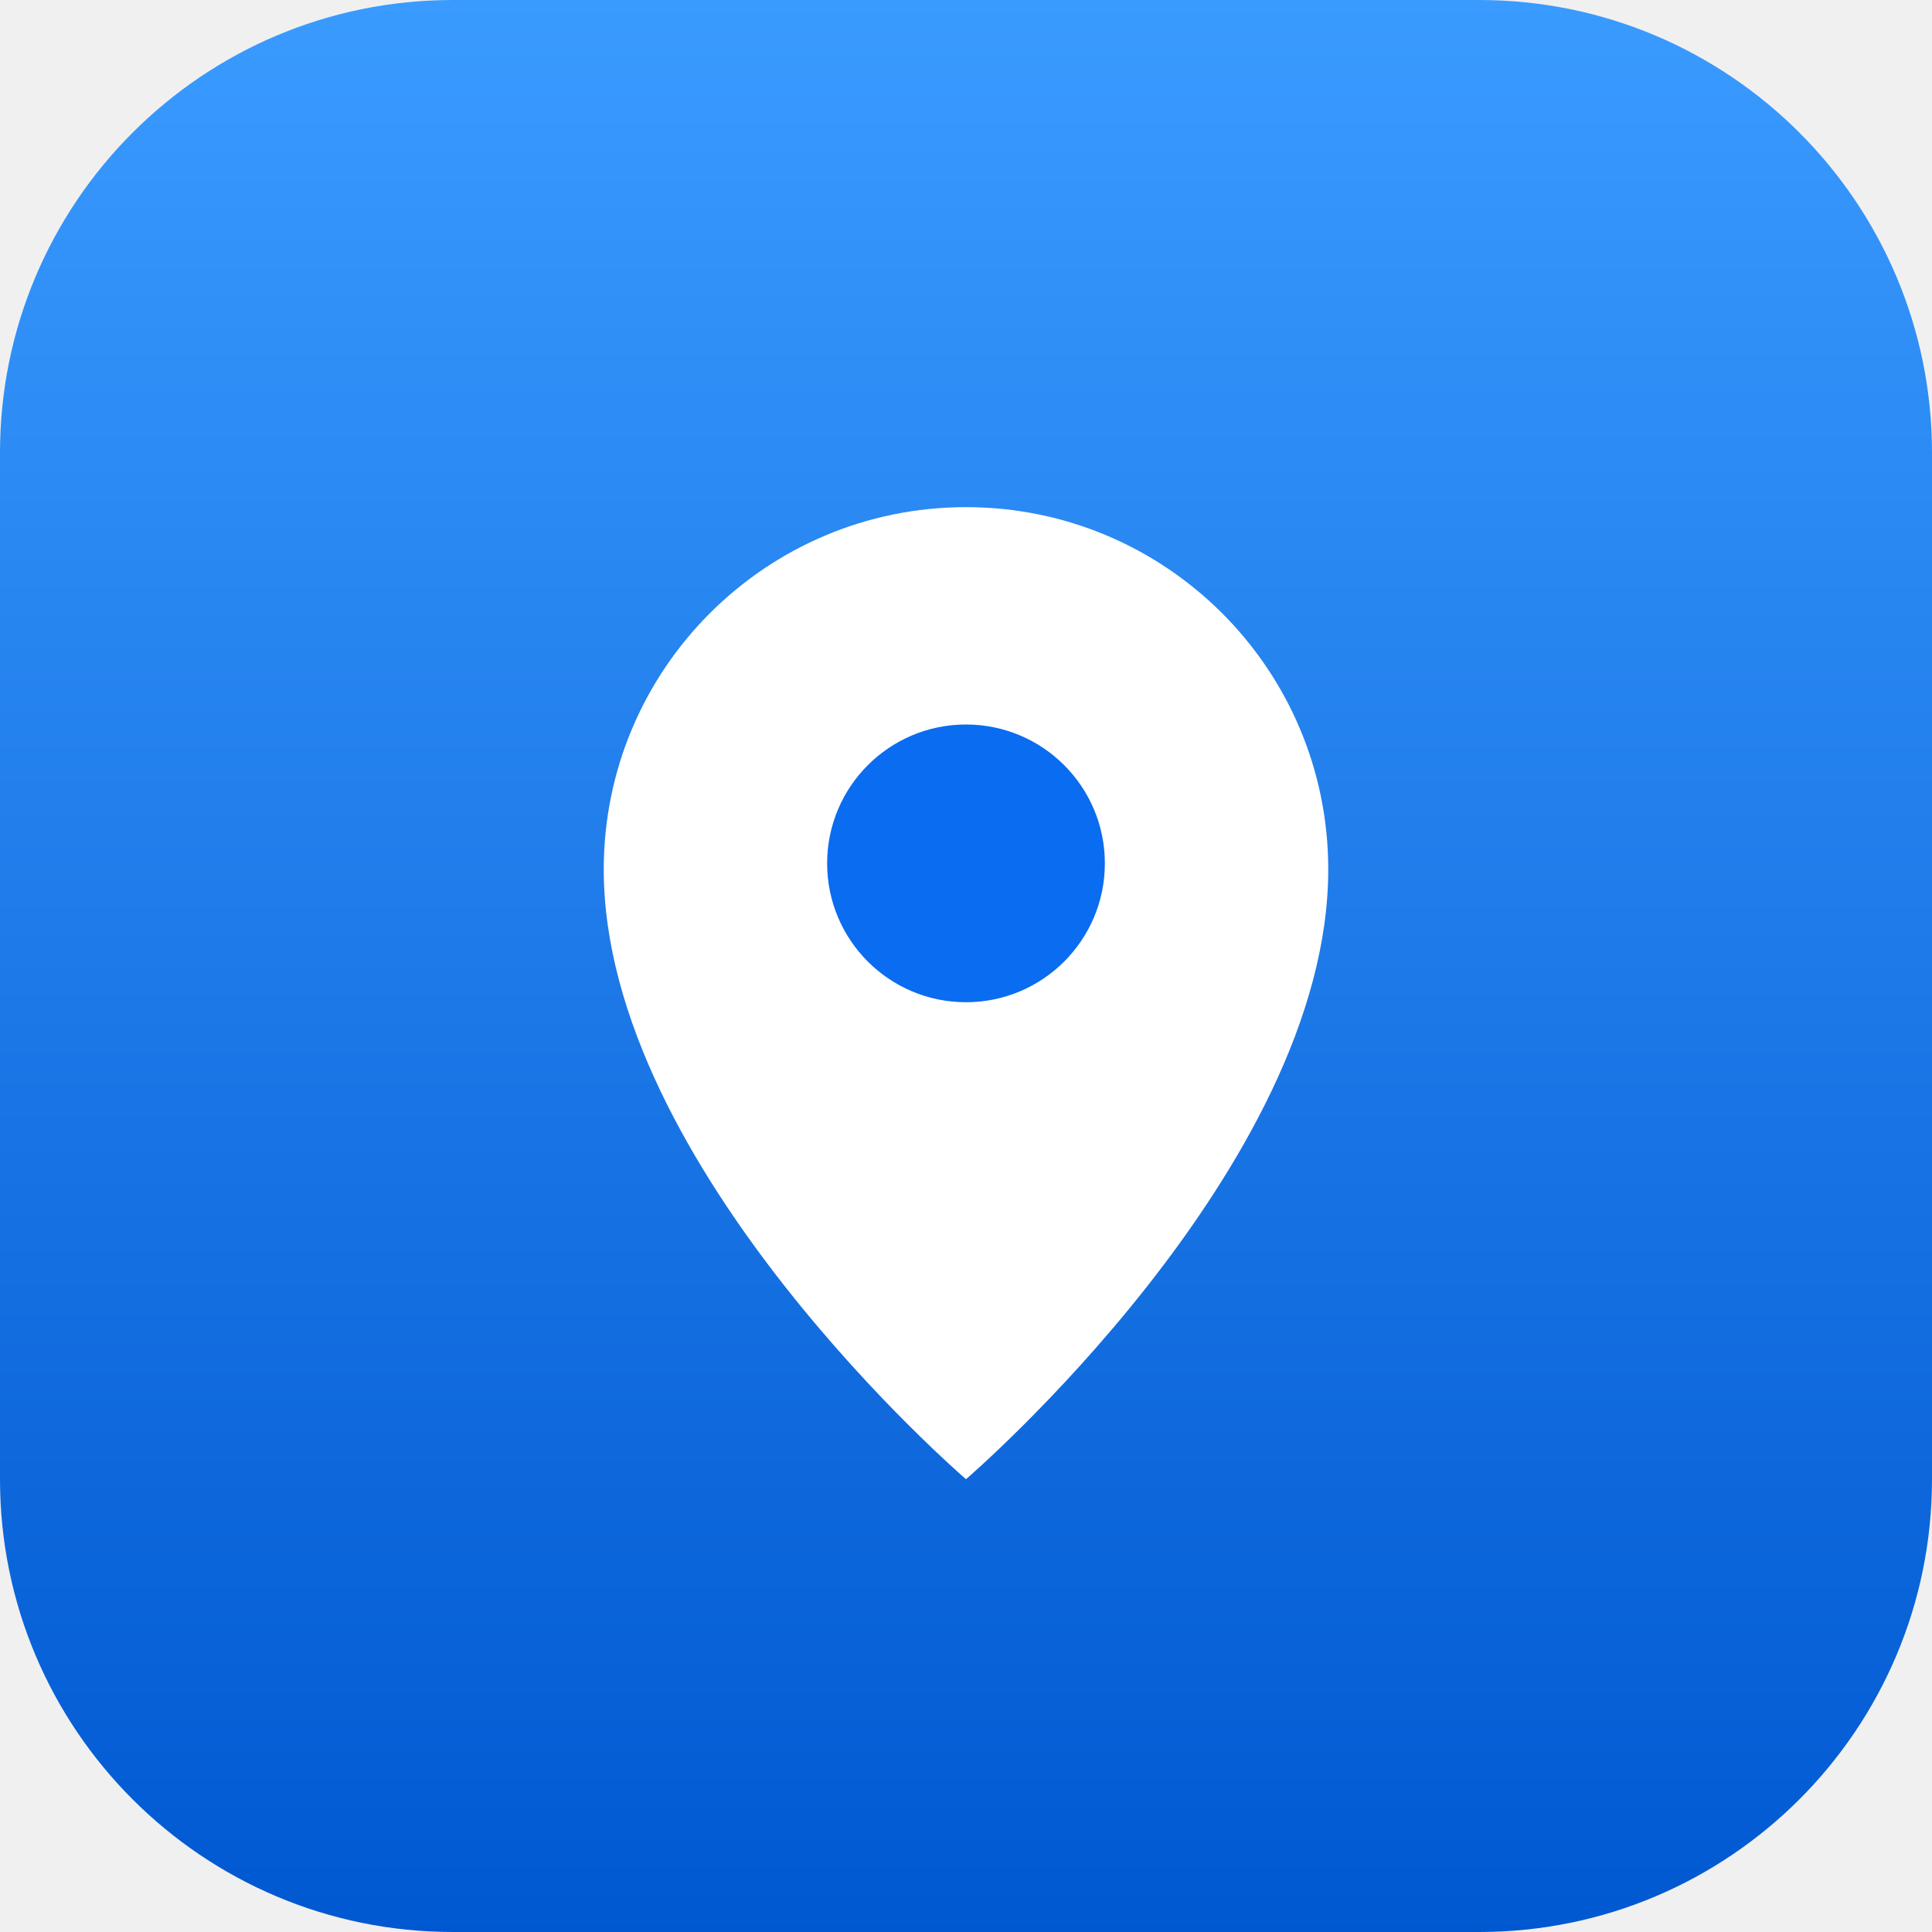
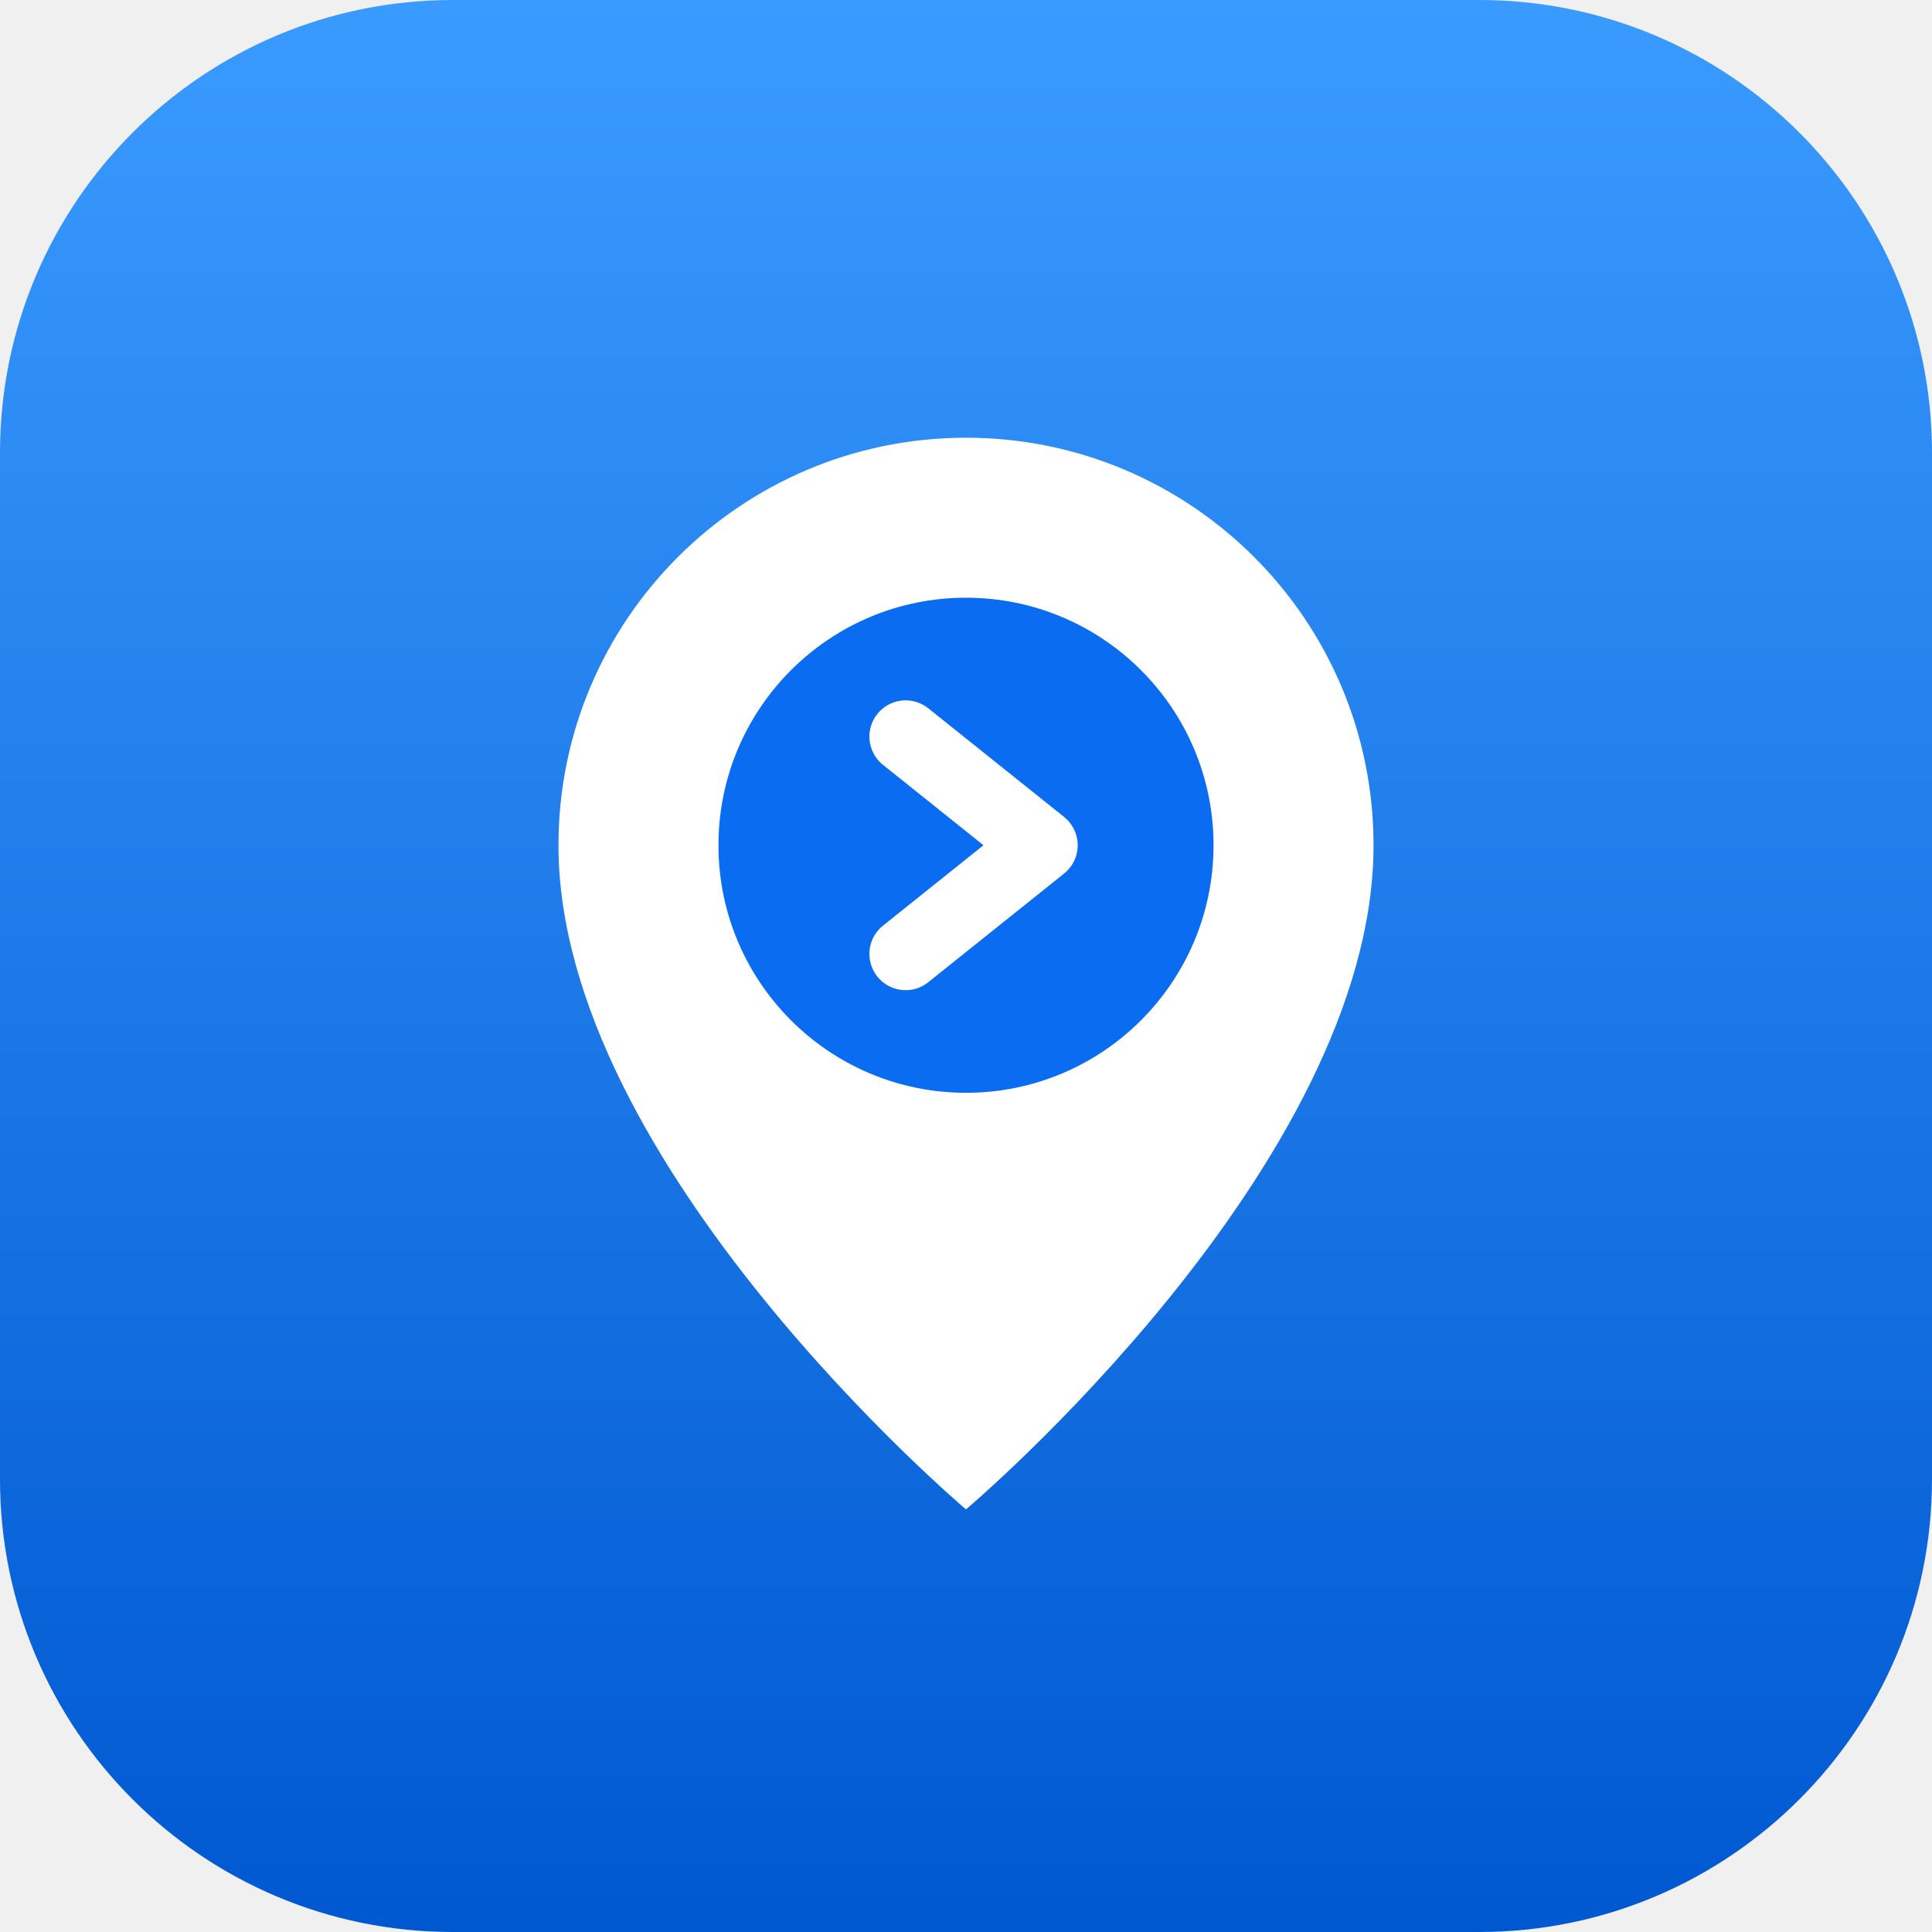
<svg xmlns="http://www.w3.org/2000/svg" viewBox="0 0 64 64">
  <defs>
    <linearGradient id="g" x1="0" y1="0" x2="0" y2="1">
      <stop offset="0" stop-color="#3a9bff" />
      <stop offset="1" stop-color="#0058d1" />
    </linearGradient>
  </defs>
  <rect width="64" height="64" rx="15" fill="url(#g)" />
-   <path d="M32 49s-12-10.3-12-20.2a12 12 0 0 1 24 0C44 38.7 32 49 32 49z" fill="#fff" />
-   <circle cx="32" cy="28.6" r="4.6" fill="#0a6cf0" />
+   <path d="M32 50s-13.5-11.4-13.5-22a13.5 13.5 0 0 1 27 0C45.5 38.6 32 50 32 50z" fill="#fff" />
+   <circle cx="32" cy="28" r="8.2" fill="#0a6cf0" />
+   <path d="M30 24.4L34.5 28 30 31.6" fill="none" stroke="#fff" stroke-width="2.4" stroke-linecap="round" stroke-linejoin="round" />
</svg>
